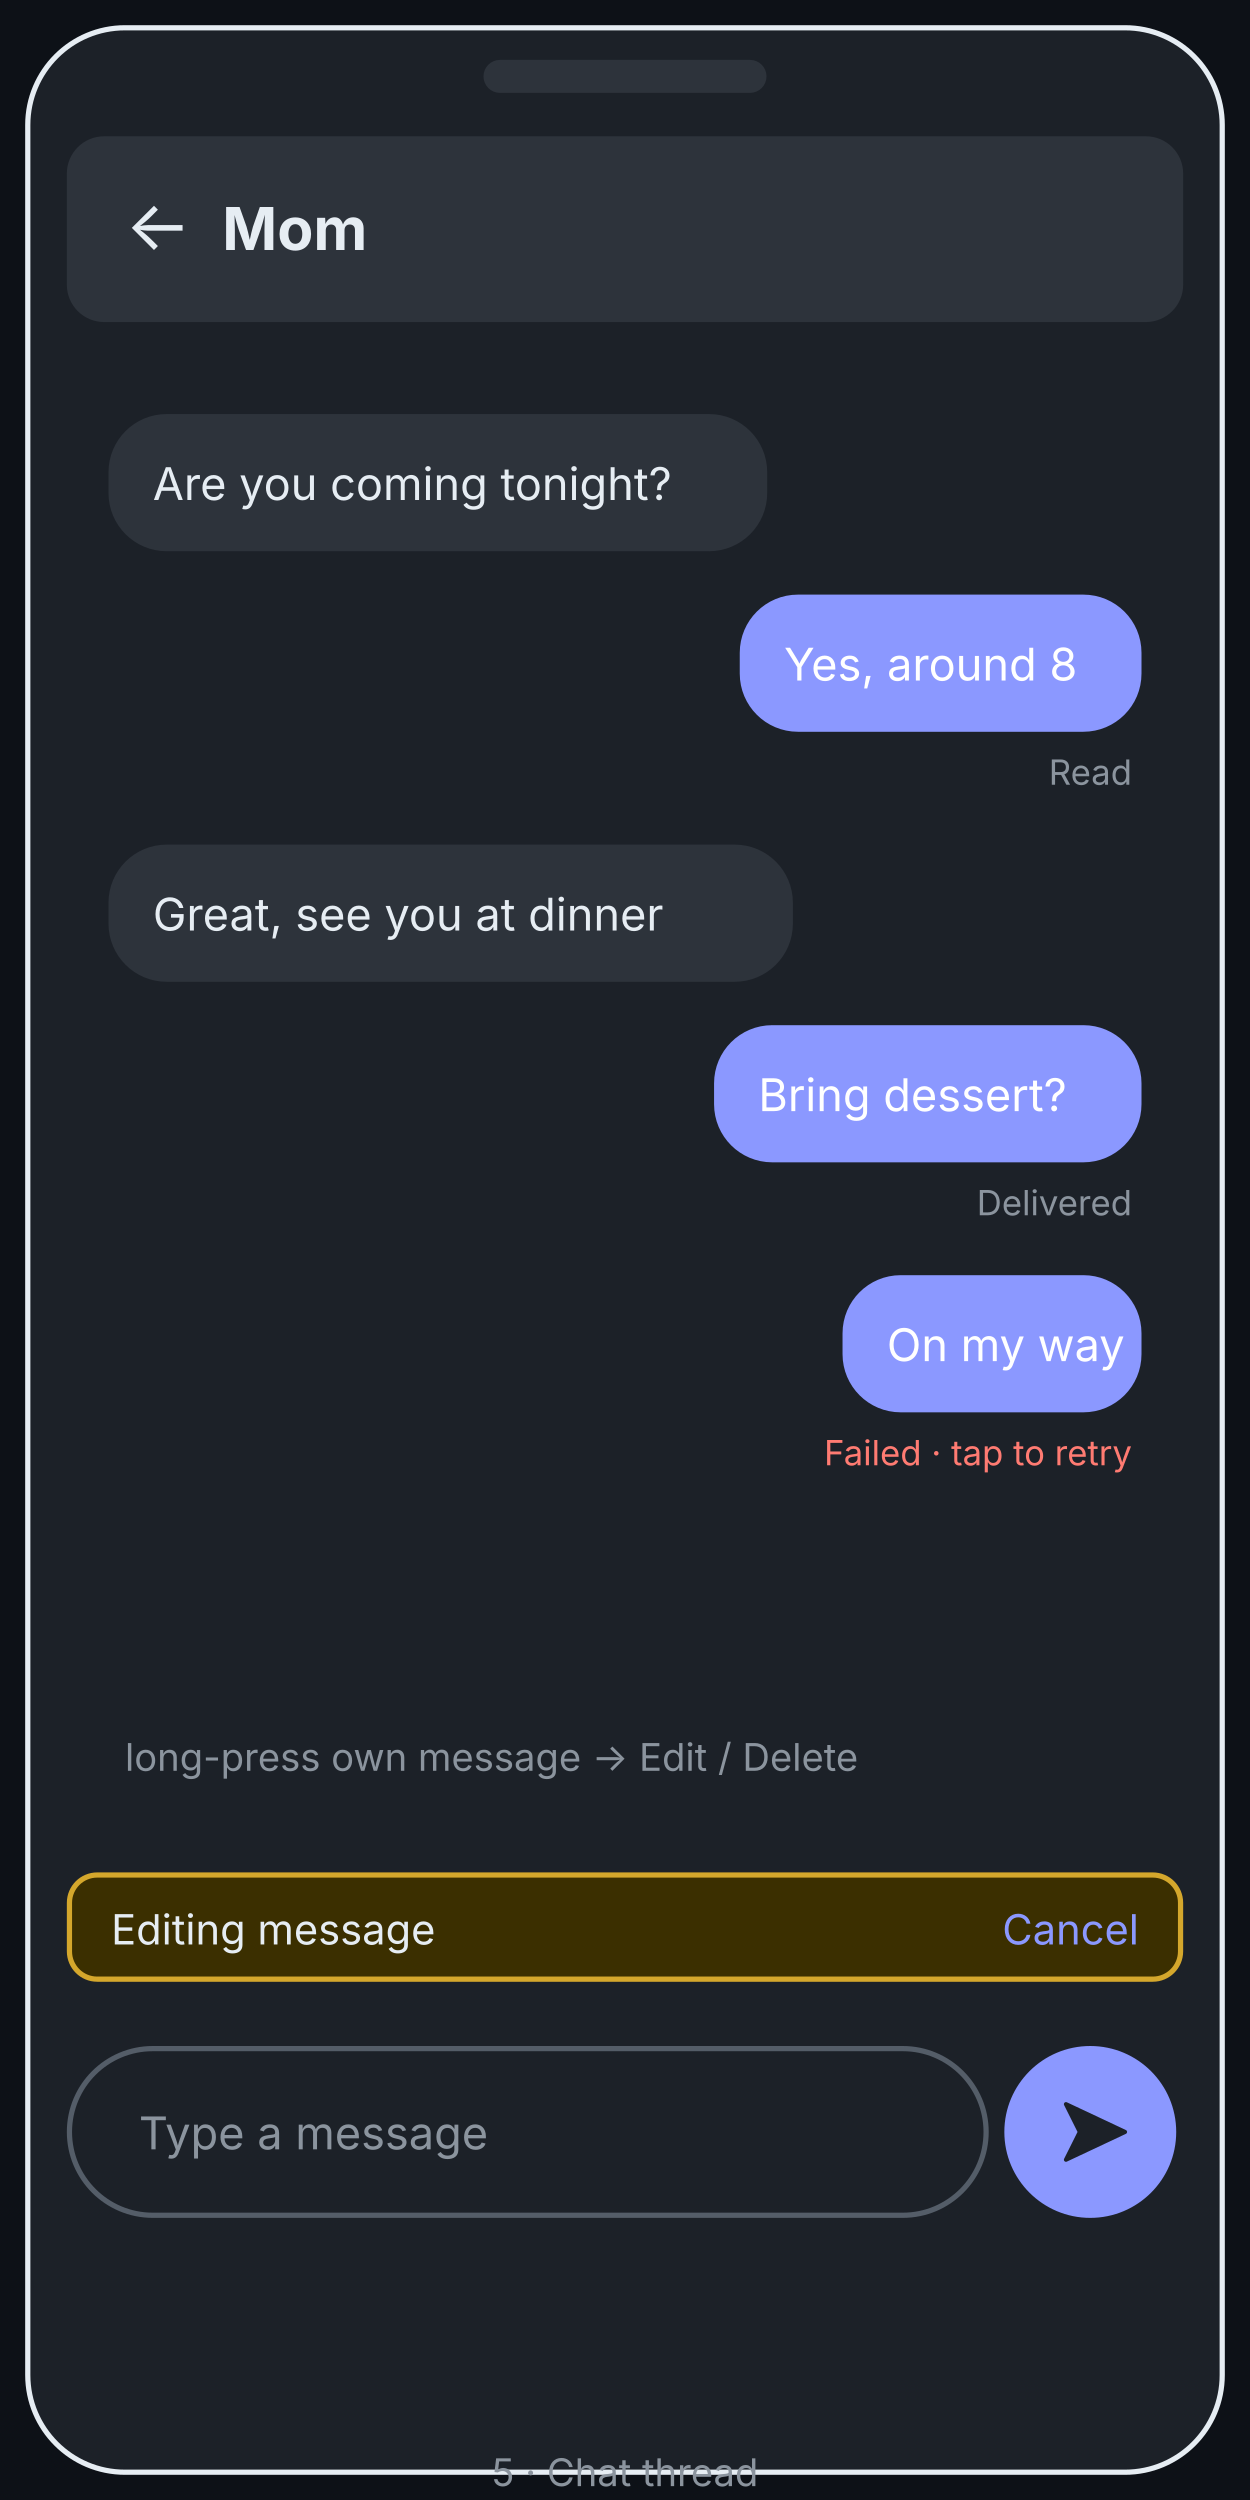
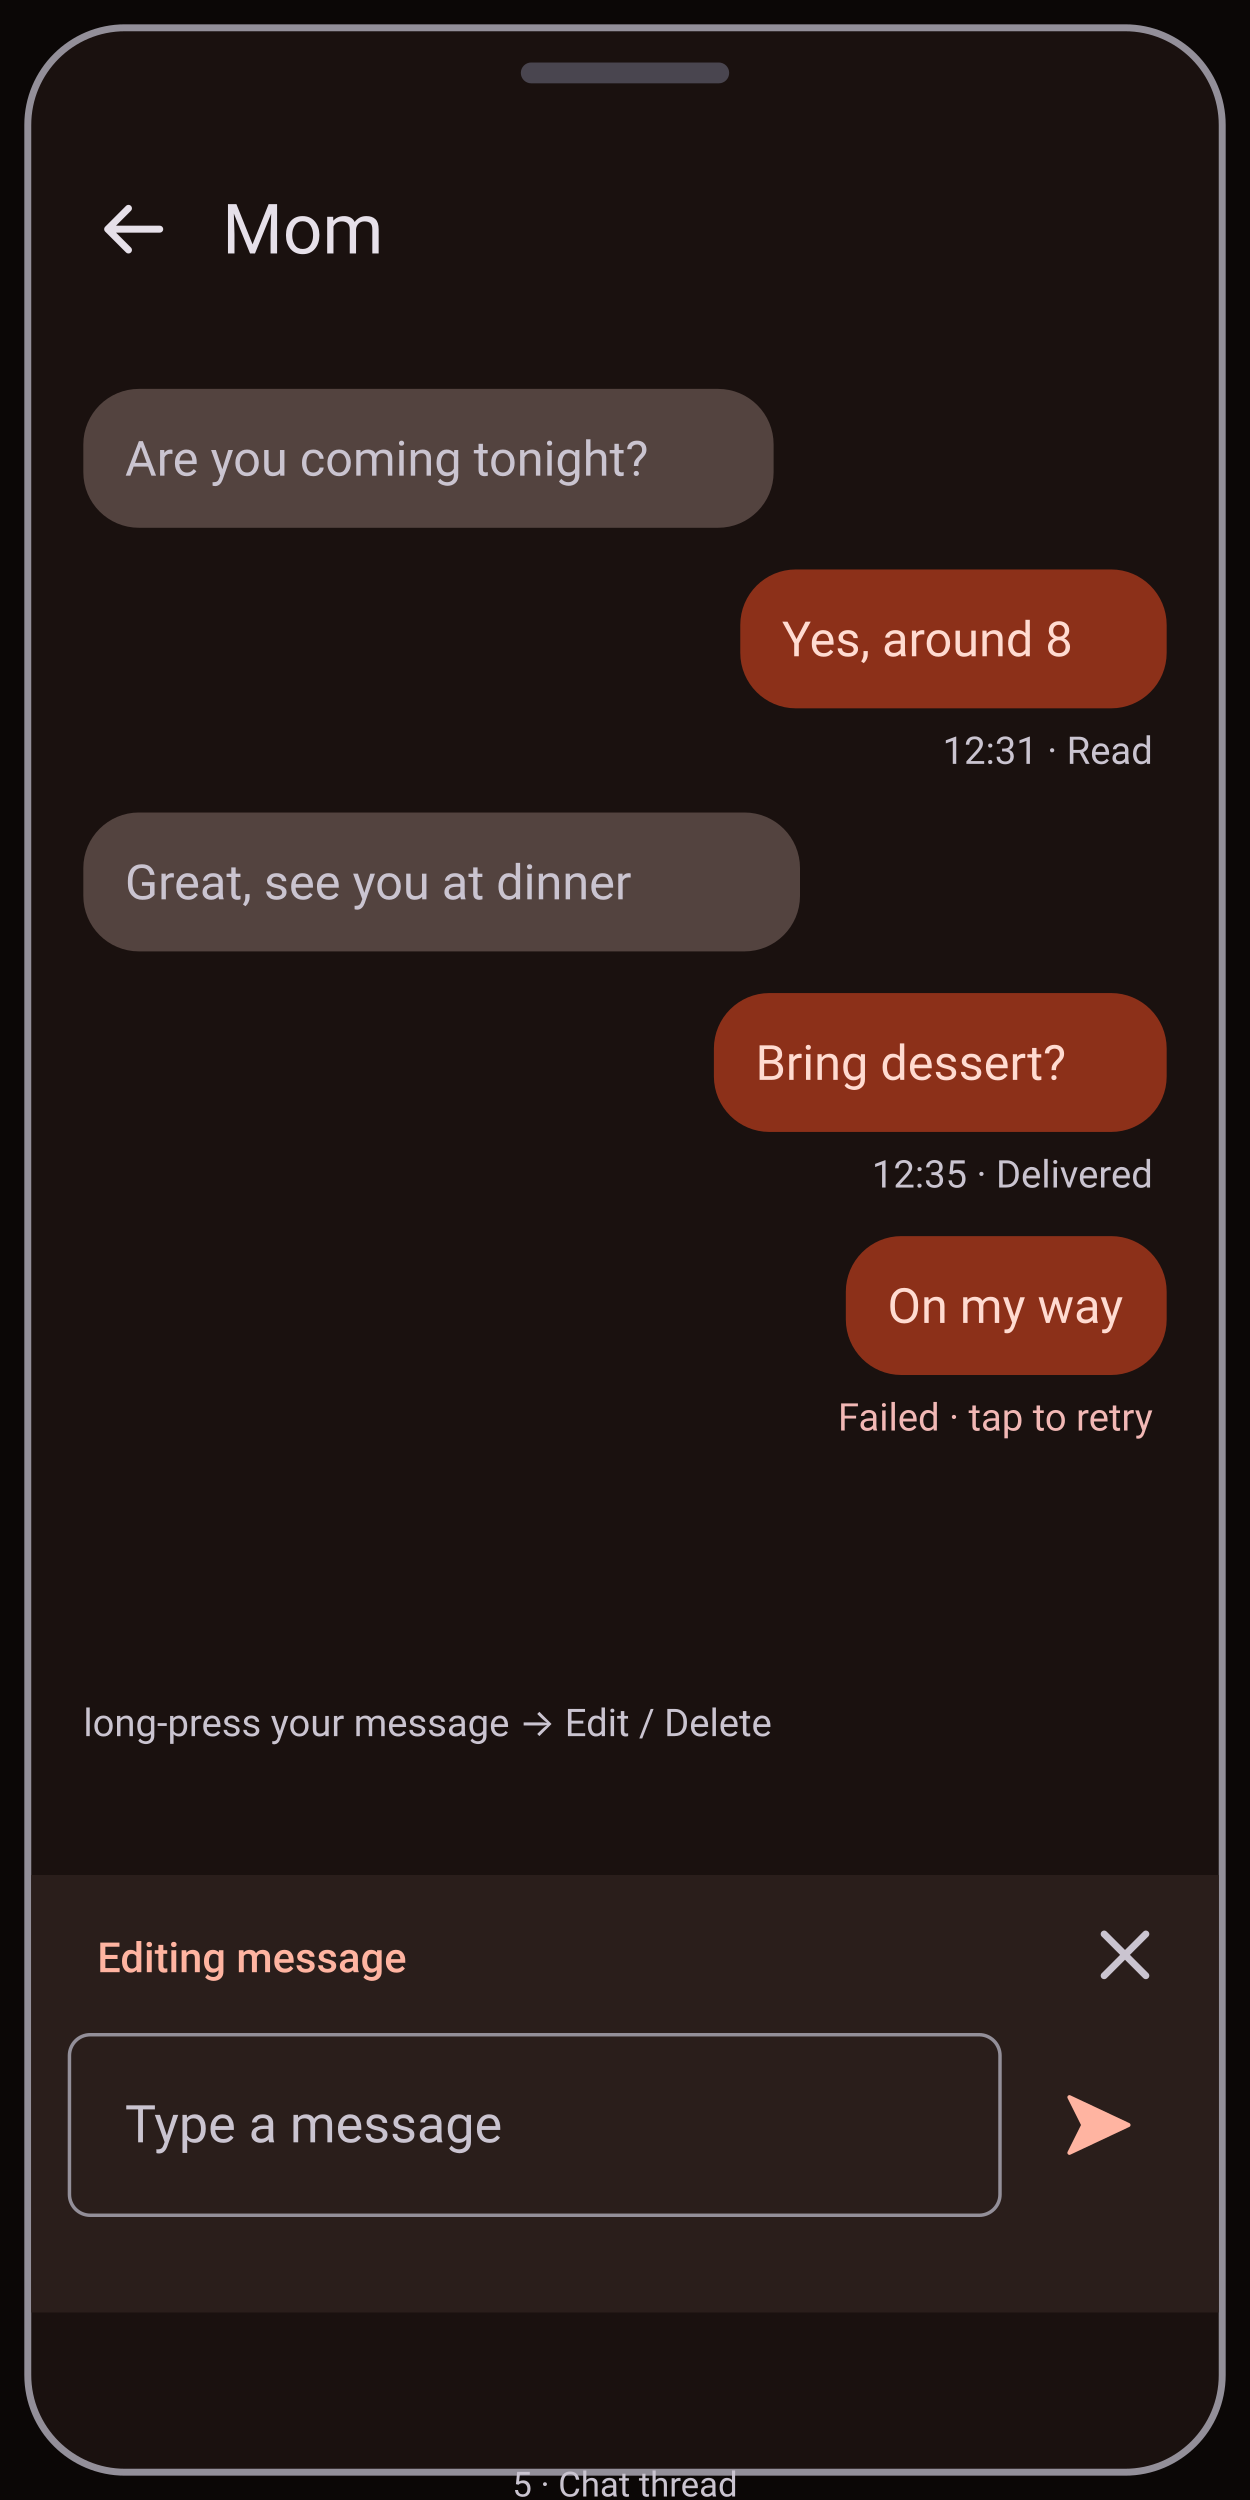
- <svg xmlns="http://www.w3.org/2000/svg" width="360" height="720" viewBox="0 0 360 720" role="img" aria-label="Chat thread screen wireframe (dark theme)">
-   <defs>
-     <marker id="arrow" viewBox="0 0 10 10" refX="9" refY="5" markerWidth="7" markerHeight="7" orient="auto-start-reverse">
-       <path d="M0,0 L10,5 L0,10 z" fill="#e6edf3" />
-     </marker>
-   </defs>
-   <rect width="100%" height="100%" fill="#0d1117" />
-   <rect x="8" y="8" width="344" height="704" rx="28" fill="#1c2128" stroke="#e6edf3" stroke-width="1.5" />
-   <rect x="140" y="18" width="80" height="8" rx="4" fill="#2d333b" stroke="#2d333b" stroke-width="1.5" />
-   <text x="180.0" y="716" font-family="Inter, Roboto, Arial, sans-serif" font-size="11" font-weight="normal" fill="#8b949e" text-anchor="middle">5 · Chat thread</text>
-   <rect x="20" y="40" width="320" height="52" rx="10" fill="#2d333b" stroke="#2d333b" stroke-width="1.5" />
-   <text x="36" y="72" font-family="Inter, Roboto, Arial, sans-serif" font-size="20" font-weight="normal" fill="#e6edf3" text-anchor="start">←</text>
-   <text x="64" y="72" font-family="Inter, Roboto, Arial, sans-serif" font-size="17" font-weight="bold" fill="#e6edf3" text-anchor="start">Mom</text>
-   <rect x="32" y="120" width="188.2" height="38" rx="16" fill="#2d333b" stroke="#2d333b" stroke-width="1.5" />
-   <text x="44" y="144" font-family="Inter, Roboto, Arial, sans-serif" font-size="13" font-weight="normal" fill="#e6edf3" text-anchor="start">Are you coming tonight?</text>
-   <rect x="213.8" y="172" width="114.2" height="38" rx="16" fill="#8b98ff" stroke="#8b98ff" stroke-width="1.5" />
-   <text x="225.8" y="196" font-family="Inter, Roboto, Arial, sans-serif" font-size="13" font-weight="normal" fill="#ffffff" text-anchor="start">Yes, around 8</text>
-   <text x="326" y="226" font-family="Inter, Roboto, Arial, sans-serif" font-size="10" font-weight="normal" fill="#8b949e" text-anchor="end">Read</text>
-   <rect x="32" y="244" width="195.6" height="38" rx="16" fill="#2d333b" stroke="#2d333b" stroke-width="1.5" />
-   <text x="44" y="268" font-family="Inter, Roboto, Arial, sans-serif" font-size="13" font-weight="normal" fill="#e6edf3" text-anchor="start">Great, see you at dinner</text>
-   <rect x="206.4" y="296" width="121.6" height="38" rx="16" fill="#8b98ff" stroke="#8b98ff" stroke-width="1.5" />
-   <text x="218.4" y="320" font-family="Inter, Roboto, Arial, sans-serif" font-size="13" font-weight="normal" fill="#ffffff" text-anchor="start">Bring dessert?</text>
-   <text x="326" y="350" font-family="Inter, Roboto, Arial, sans-serif" font-size="10" font-weight="normal" fill="#8b949e" text-anchor="end">Delivered</text>
-   <rect x="243.4" y="368" width="84.6" height="38" rx="16" fill="#8b98ff" stroke="#8b98ff" stroke-width="1.5" />
-   <text x="255.4" y="392" font-family="Inter, Roboto, Arial, sans-serif" font-size="13" font-weight="normal" fill="#ffffff" text-anchor="start">On my way</text>
-   <text x="326" y="422" font-family="Inter, Roboto, Arial, sans-serif" font-size="10" font-weight="normal" fill="#ff7b72" text-anchor="end">Failed · tap to retry</text>
-   <text x="36" y="510" font-family="Inter, Roboto, Arial, sans-serif" font-size="11" font-weight="normal" fill="#8b949e" text-anchor="start">long-press own message → Edit / Delete</text>
-   <rect x="20" y="540" width="320" height="30" rx="8" fill="#3b2f00" stroke="#d4a72c" stroke-width="1.5" />
-   <text x="32" y="560" font-family="Inter, Roboto, Arial, sans-serif" font-size="12" font-weight="normal" fill="#e6edf3" text-anchor="start">Editing message</text>
-   <text x="328" y="560" font-family="Inter, Roboto, Arial, sans-serif" font-size="12" font-weight="normal" fill="#8b98ff" text-anchor="end">Cancel</text>
-   <rect x="20" y="590" width="264" height="48" rx="24" fill="#1c2128" stroke="#545d68" stroke-width="1.5" />
-   <text x="40" y="619" font-family="Inter, Roboto, Arial, sans-serif" font-size="13" font-weight="normal" fill="#8b949e" text-anchor="start">Type a message</text>
-   <circle cx="314" cy="614" r="24" fill="#8b98ff" stroke="#8b98ff" stroke-width="1.5" />
-   <path d="M307,606 L324,614 L307,622 L311,614 Z" fill="#1c2128" stroke="#1c2128" stroke-width="1.2" stroke-linecap="round" stroke-linejoin="round" />
+ <svg xmlns="http://www.w3.org/2000/svg" width="360" height="720" viewBox="0 0 360 720" role="img" aria-label="Chat thread screen wireframe">
+   <rect x="0" y="0" width="360" height="720" rx="0" fill="#0B0706" />
+   <rect x="8" y="8" width="344" height="704" rx="28" fill="#1A110F" stroke="#938F99" stroke-width="2" />
+   <rect x="150" y="18" width="60" height="6" rx="3" fill="#49454F" />
+   <text x="180.0" y="719" font-family="Roboto, Inter, Arial, sans-serif" font-size="10" font-weight="normal" fill="#CAC4D0" text-anchor="middle">5 · Chat thread</text>
+   <path d="M46,66 L31,66 M37,60 L31,66 L37,72" fill="none" stroke="#E6E0E9" stroke-width="2" stroke-linecap="round" stroke-linejoin="round" />
+   <text x="64" y="73" font-family="Roboto, Inter, Arial, sans-serif" font-size="20" font-weight="normal" fill="#E6E0E9" text-anchor="start">Mom</text>
+   <rect x="24" y="112" width="198.8" height="40" rx="16" fill="#53433F" />
+   <text x="36" y="137" font-family="Roboto, Inter, Arial, sans-serif" font-size="14" font-weight="normal" fill="#CAC4D0" text-anchor="start">Are you coming tonight?</text>
+   <rect x="213.2" y="164" width="122.8" height="40" rx="16" fill="#8C3019" />
+   <text x="225.2" y="189" font-family="Roboto, Inter, Arial, sans-serif" font-size="14" font-weight="normal" fill="#FFDBD1" text-anchor="start">Yes, around 8</text>
+   <text x="332" y="220" font-family="Roboto, Inter, Arial, sans-serif" font-size="11" font-weight="normal" fill="#CAC4D0" text-anchor="end">12:31 · Read</text>
+   <rect x="24" y="234" width="206.4" height="40" rx="16" fill="#53433F" />
+   <text x="36" y="259" font-family="Roboto, Inter, Arial, sans-serif" font-size="14" font-weight="normal" fill="#CAC4D0" text-anchor="start">Great, see you at dinner</text>
+   <rect x="205.6" y="286" width="130.4" height="40" rx="16" fill="#8C3019" />
+   <text x="217.6" y="311" font-family="Roboto, Inter, Arial, sans-serif" font-size="14" font-weight="normal" fill="#FFDBD1" text-anchor="start">Bring dessert?</text>
+   <text x="332" y="342" font-family="Roboto, Inter, Arial, sans-serif" font-size="11" font-weight="normal" fill="#CAC4D0" text-anchor="end">12:35 · Delivered</text>
+   <rect x="243.6" y="356" width="92.4" height="40" rx="16" fill="#8C3019" />
+   <text x="255.6" y="381" font-family="Roboto, Inter, Arial, sans-serif" font-size="14" font-weight="normal" fill="#FFDBD1" text-anchor="start">On my way</text>
+   <text x="332" y="412" font-family="Roboto, Inter, Arial, sans-serif" font-size="11" font-weight="normal" fill="#F2B8B5" text-anchor="end">Failed · tap to retry</text>
+   <text x="24" y="500" font-family="Roboto, Inter, Arial, sans-serif" font-size="11" font-weight="normal" fill="#CAC4D0" text-anchor="start">long-press your message → Edit / Delete</text>
+   <rect x="9" y="540" width="342" height="126" rx="0" fill="#2A1E1B" />
+   <text x="28" y="568" font-family="Roboto, Inter, Arial, sans-serif" font-size="12" font-weight="500" fill="#FFB4A1" text-anchor="start">Editing message</text>
+   <path d="M318,557 L330,569 M330,557 L318,569" fill="none" stroke="#CAC4D0" stroke-width="2" stroke-linecap="round" stroke-linejoin="round" />
+   <rect x="20" y="586" width="268" height="52" rx="6" fill="#2A1E1B" stroke="#938F99" stroke-width="1" />
+   <text x="36" y="617" font-family="Roboto, Inter, Arial, sans-serif" font-size="15" font-weight="normal" fill="#CAC4D0" text-anchor="start">Type a message</text>
+   <path d="M308,604 L325,612 L308,620 L312,612 Z" fill="#FFB4A1" stroke="#FFB4A1" stroke-width="1.2" stroke-linecap="round" stroke-linejoin="round" />
</svg>
